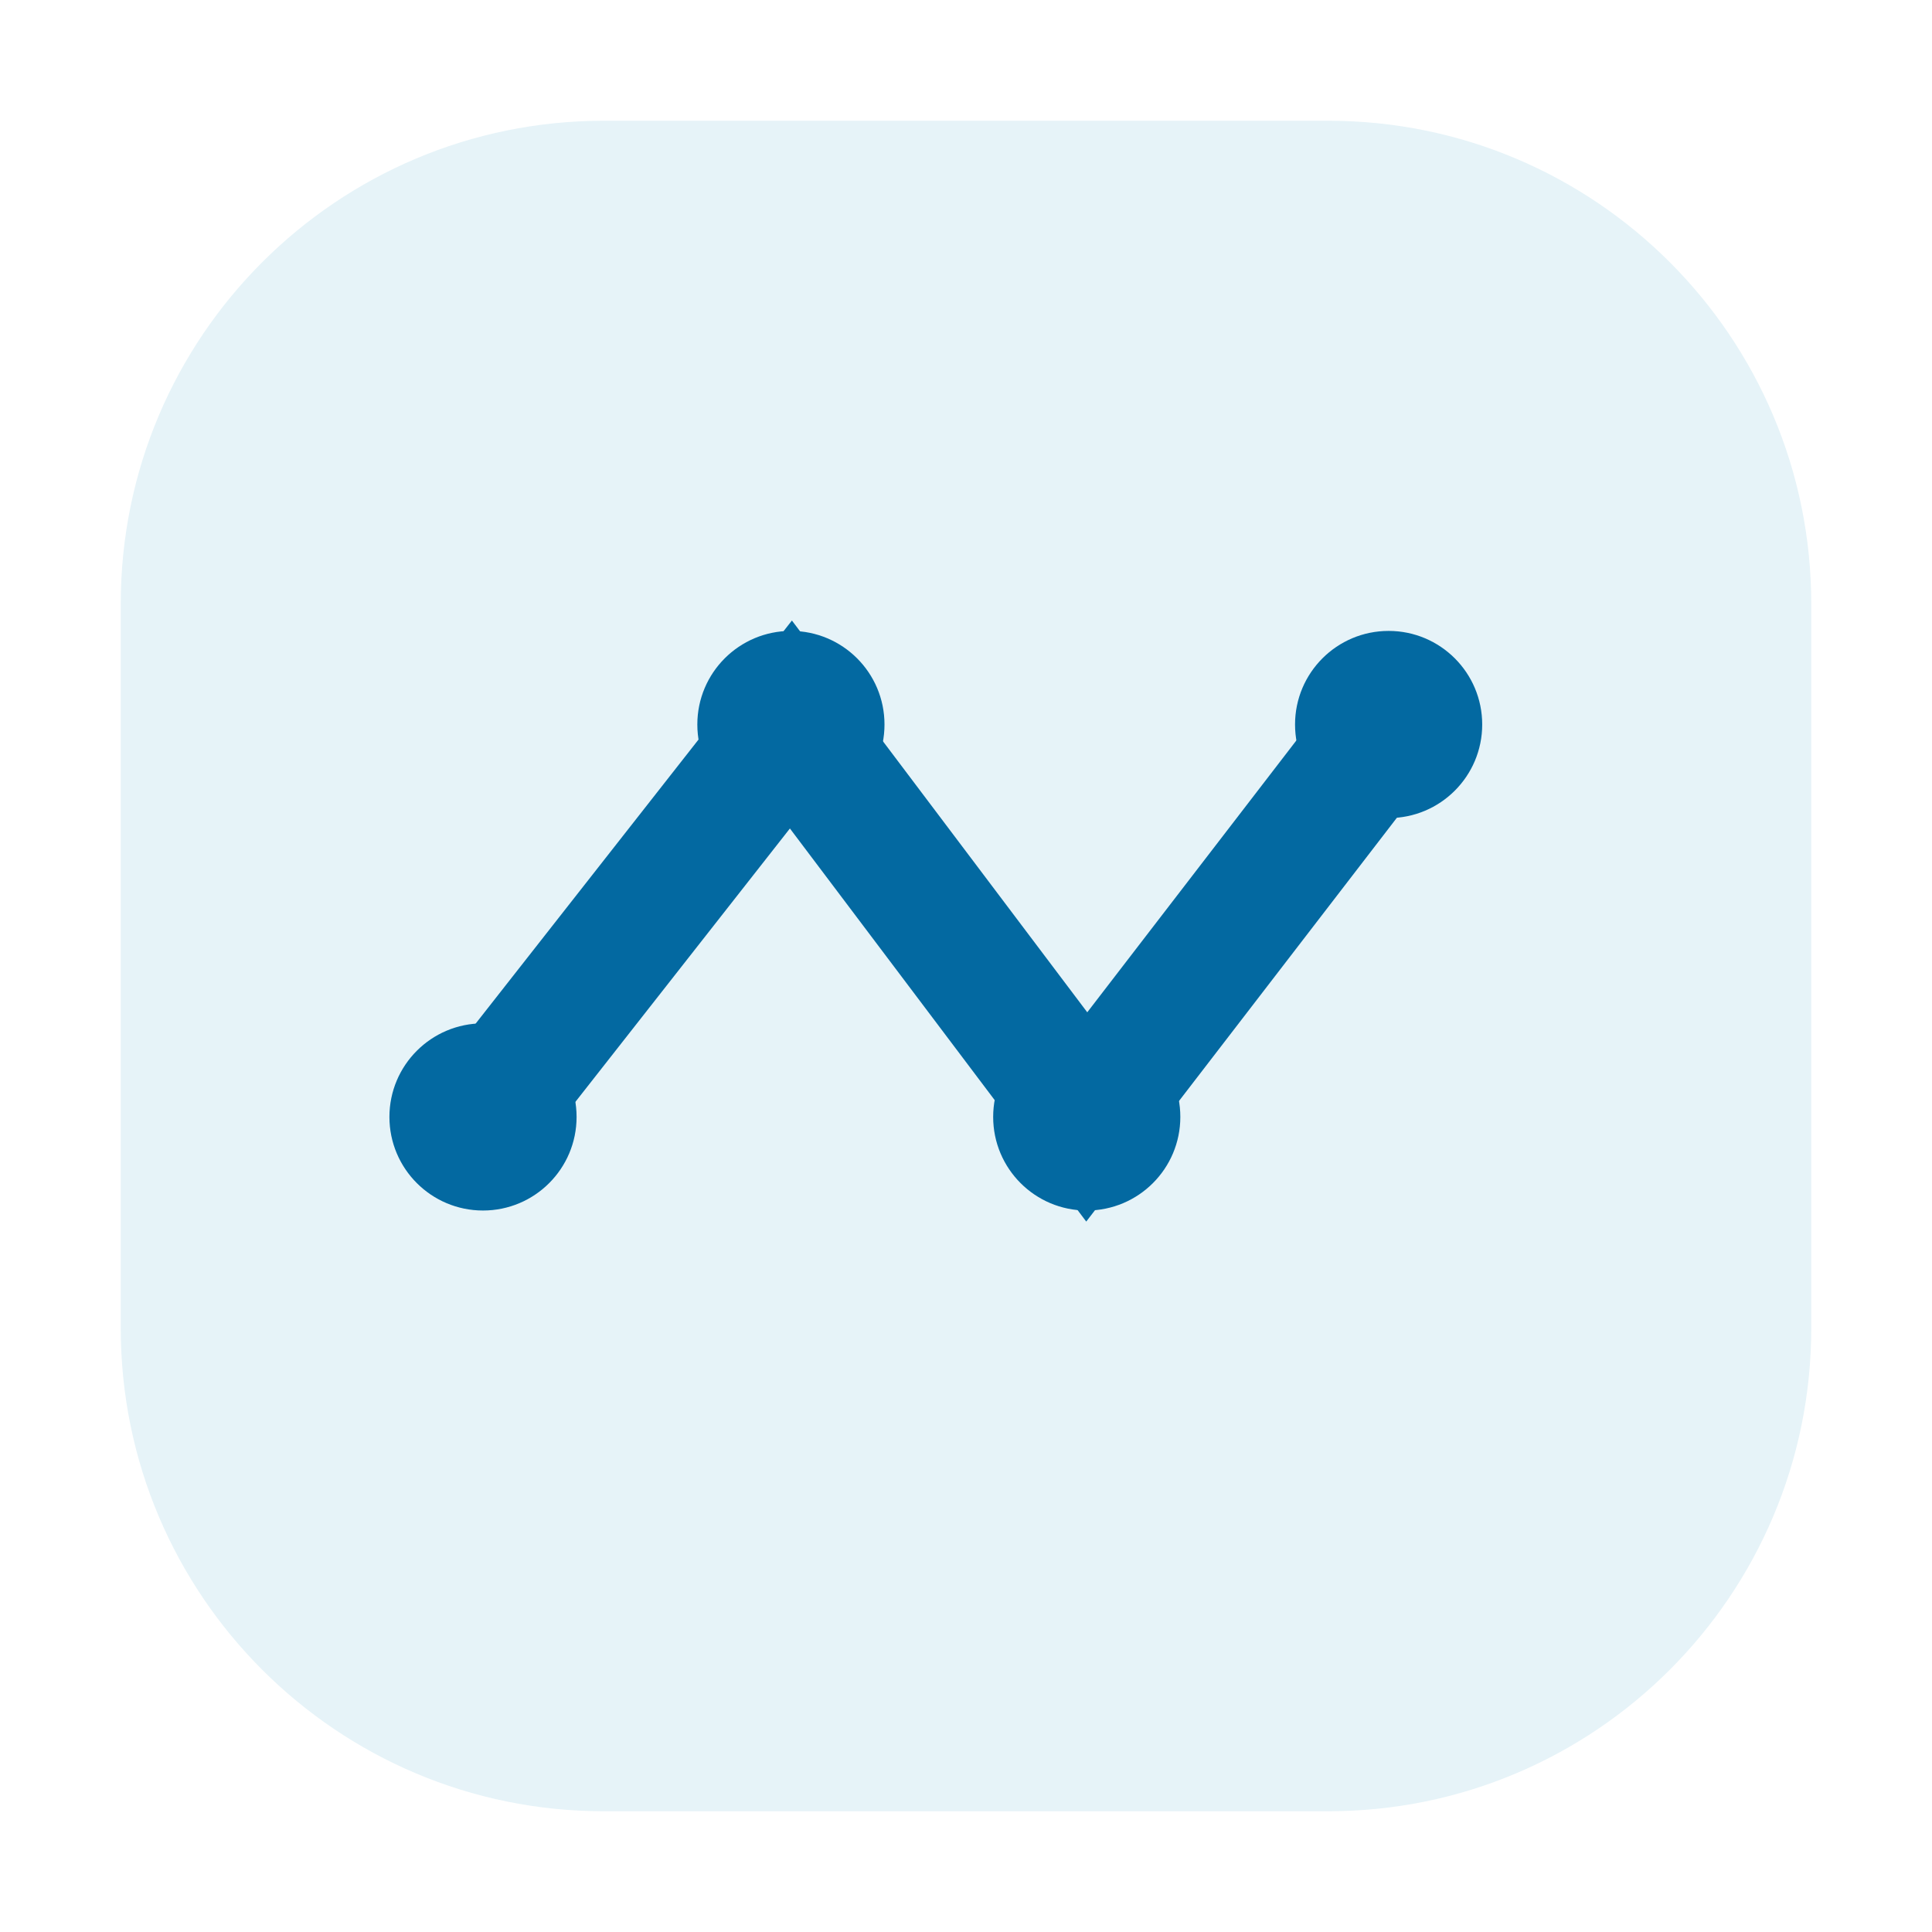
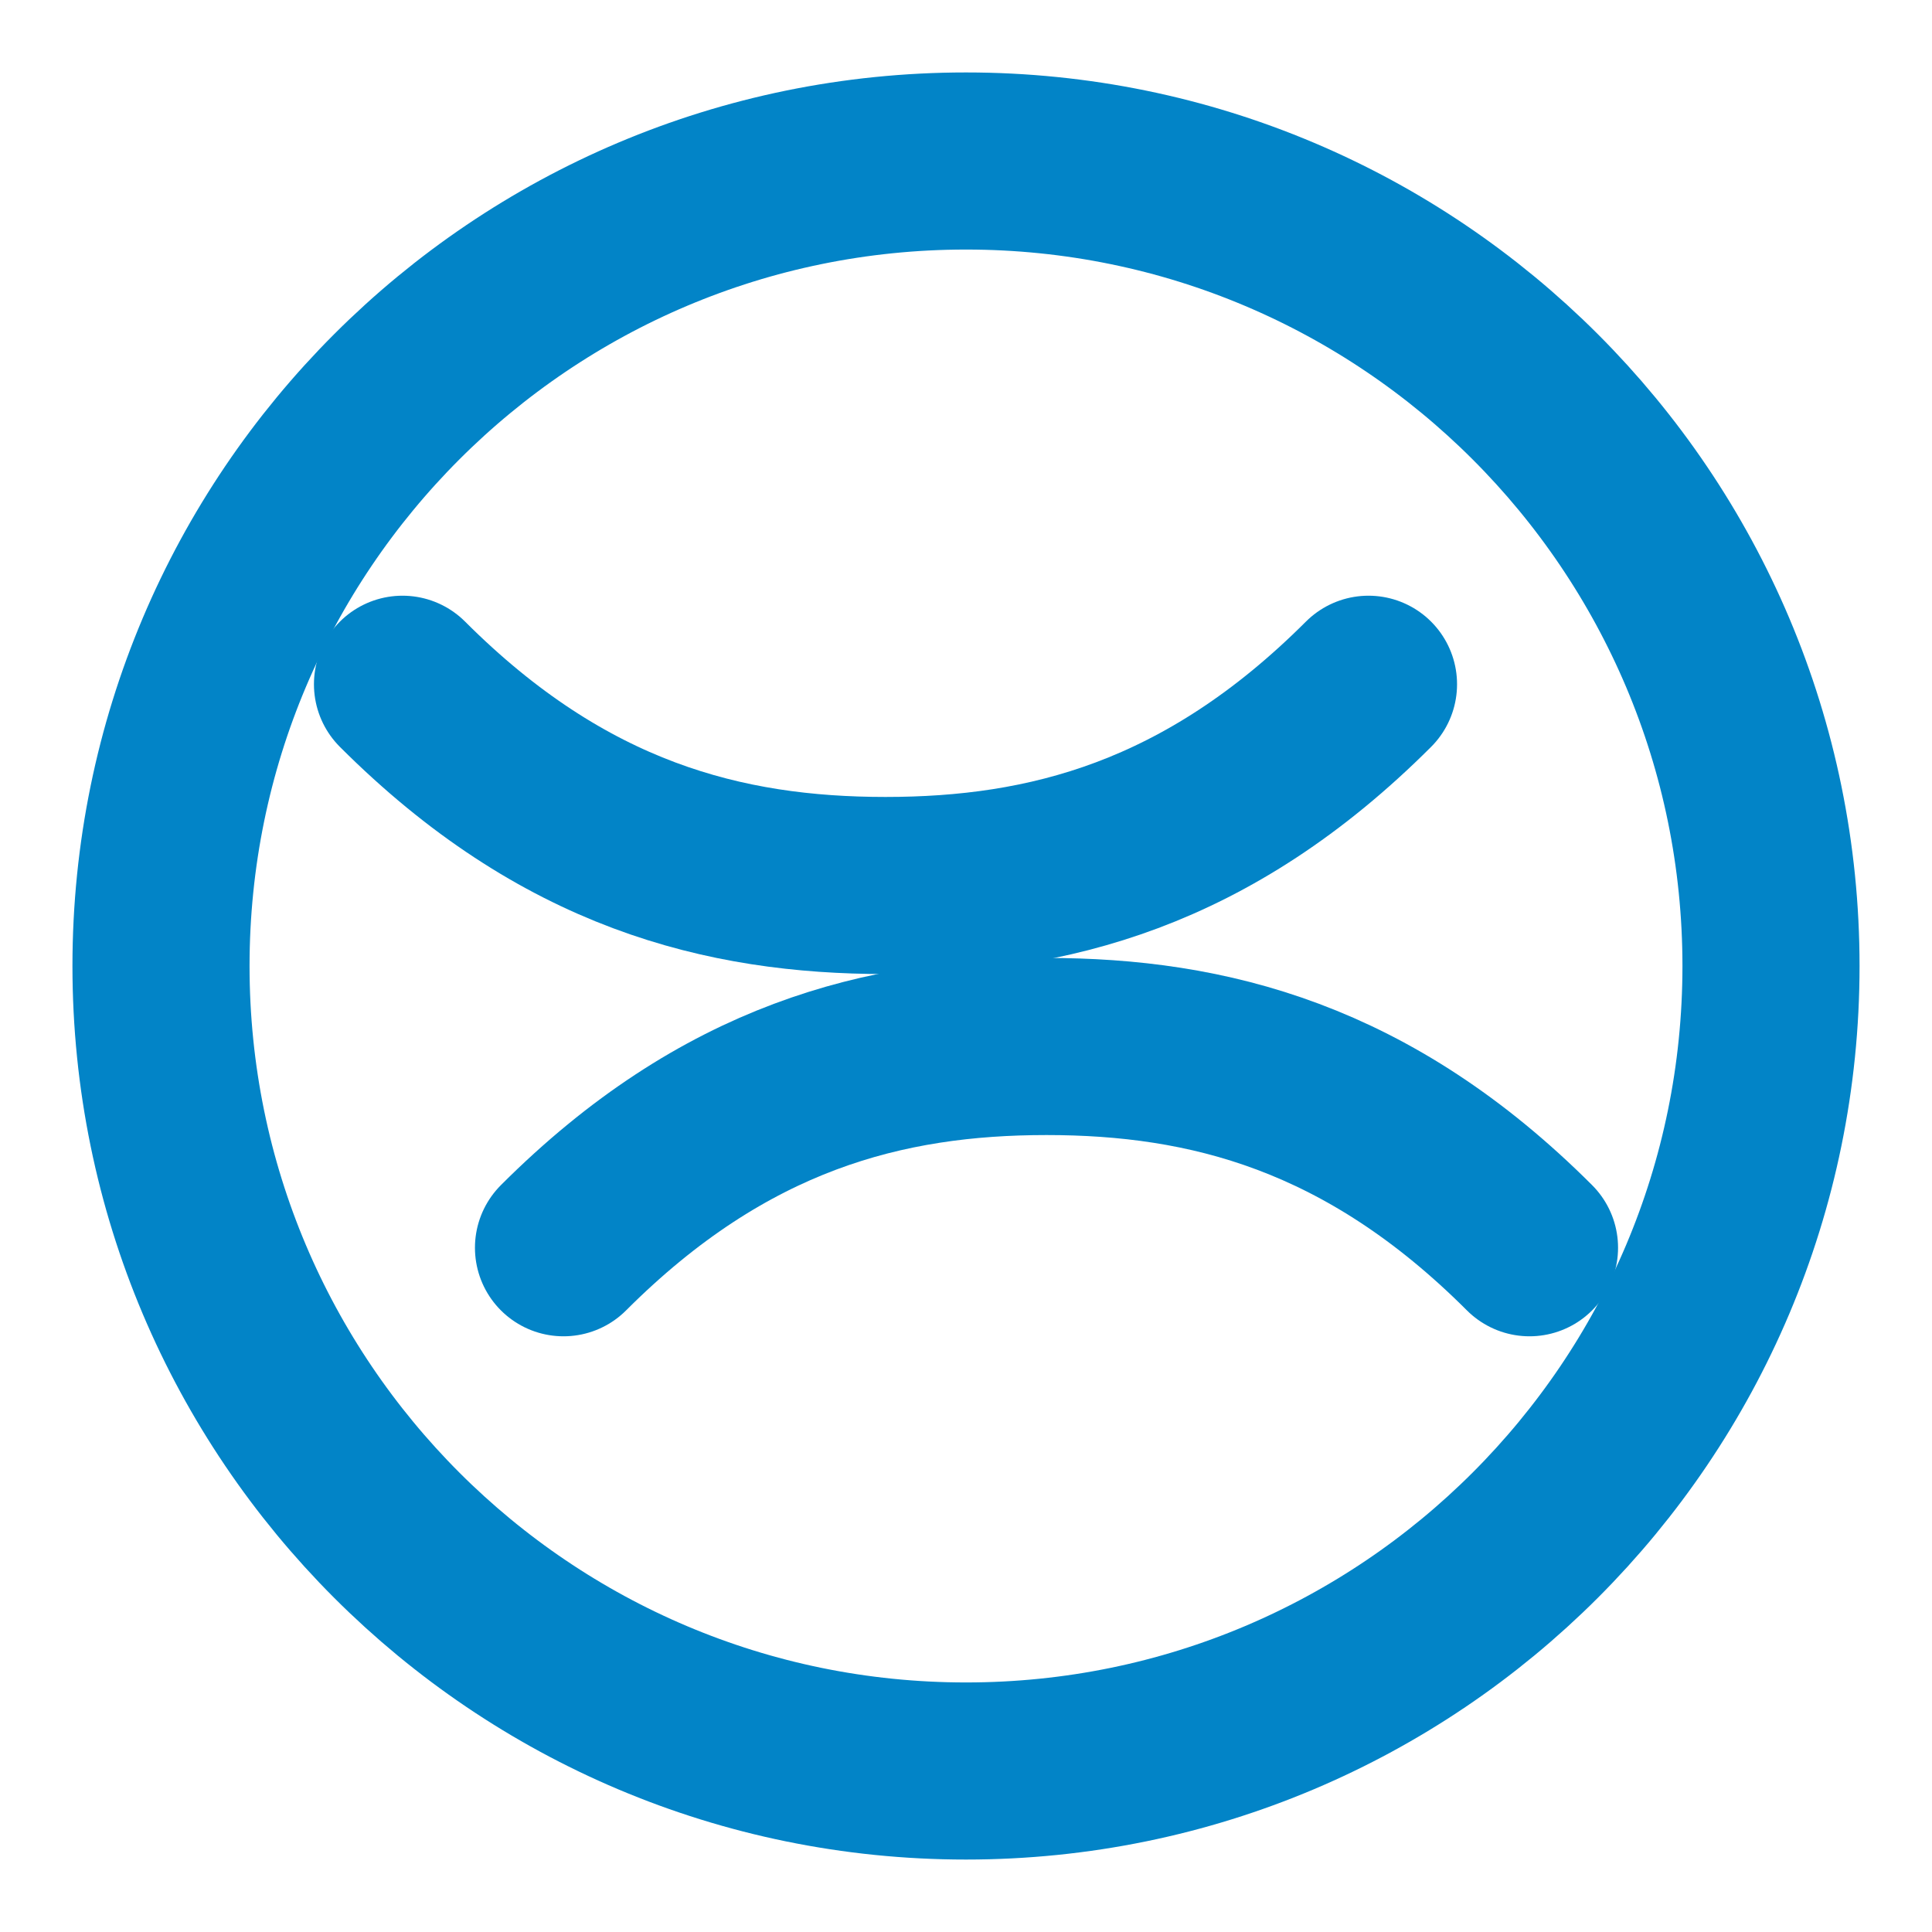
- <svg xmlns="http://www.w3.org/2000/svg" viewBox="0 0 64 64" fill="none">
-   <rect x="4" y="4" width="56" height="56" rx="16" fill="#E6F3F8" />
-   <path d="M16 37L26.2 24L36 37L46 24" stroke="#0369A1" stroke-width="4.2" stroke-linecap="round" />
-   <circle cx="16" cy="37" r="3.1" fill="#0369A1" />
-   <circle cx="26.2" cy="24" r="3.1" fill="#0369A1" />
-   <circle cx="36" cy="37" r="3.1" fill="#0369A1" />
-   <circle cx="46" cy="24" r="3.1" fill="#0369A1" />
+ <svg xmlns="http://www.w3.org/2000/svg" viewBox="0 0 24 24" fill="none">
+   <path d="M17 8.5c-2 2-4 2.5-6 2.5s-4-.5-6-2.5" stroke="#0284C7" stroke-width="2.2" stroke-linecap="round" stroke-linejoin="round" />
+   <path d="M7 15.5c2-2 4-2.5 6-2.5s4 .5 6 2.5" stroke="#0284C7" stroke-width="2.2" stroke-linecap="round" stroke-linejoin="round" />
+   <path d="M12 22a10 10 0 1 0 0-20 10 10 0 0 0 0 20Z" stroke="#0284C7" stroke-width="2.2" stroke-linecap="round" stroke-linejoin="round" />
</svg>
